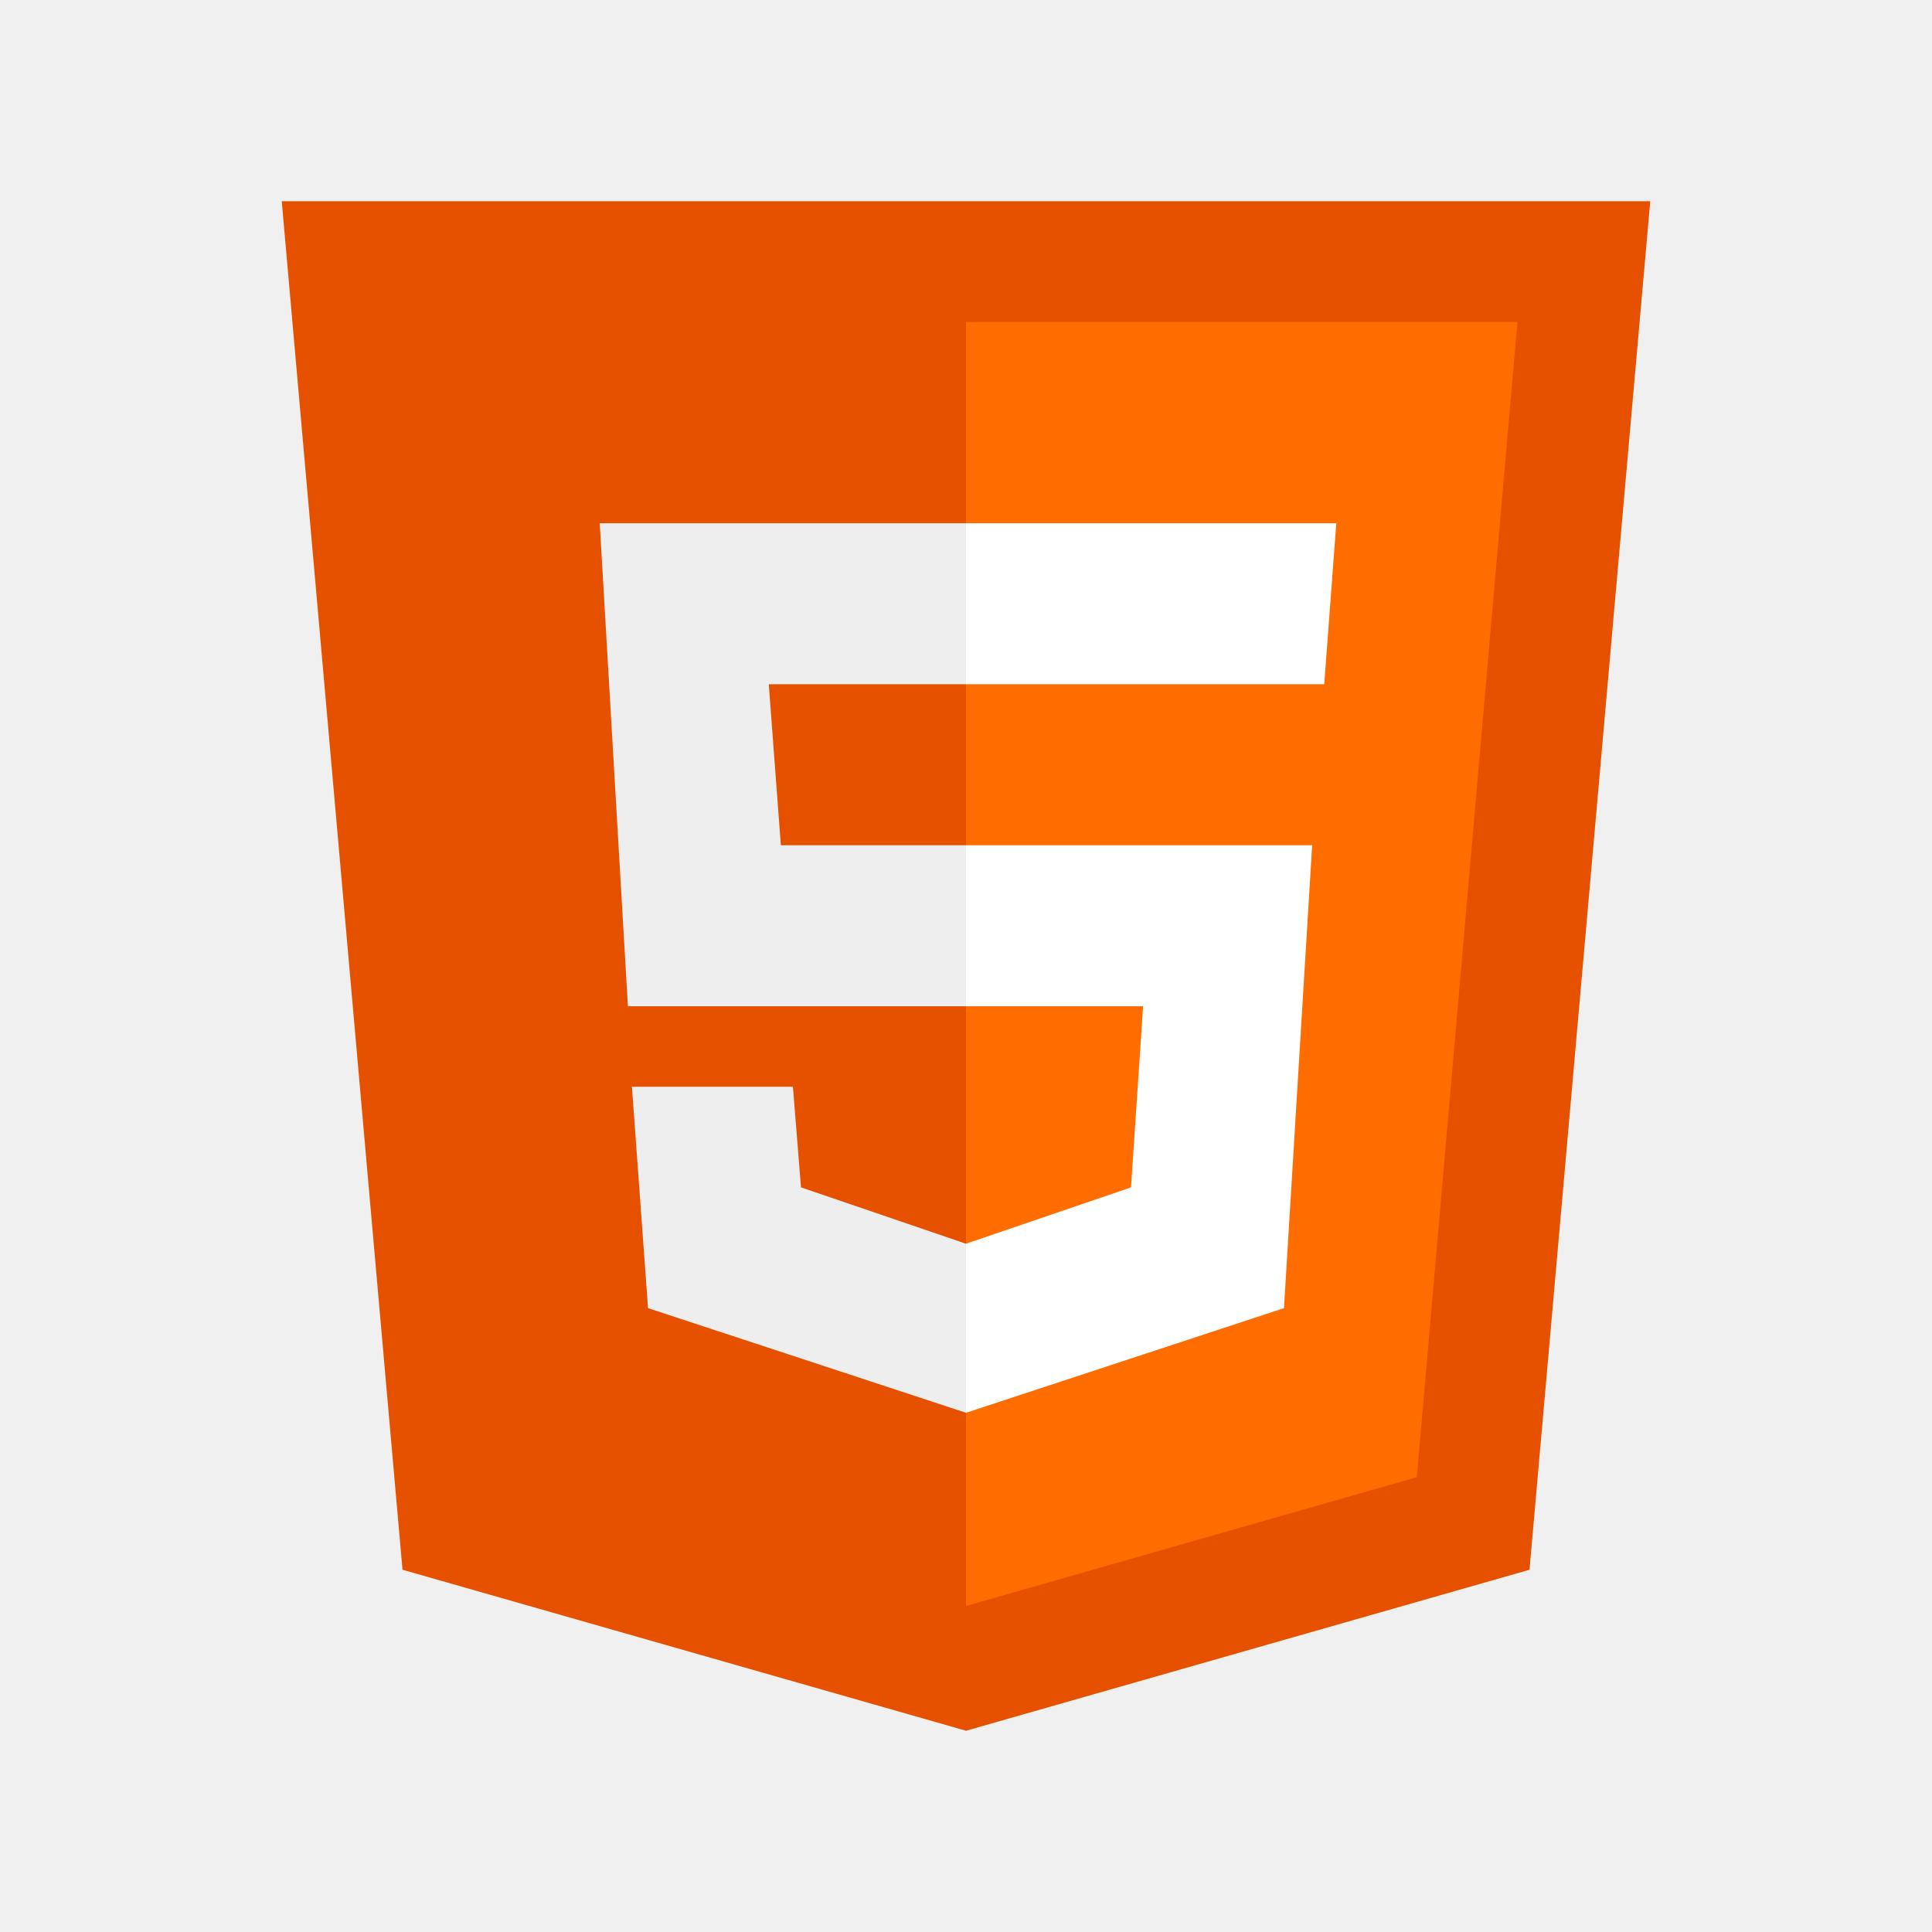
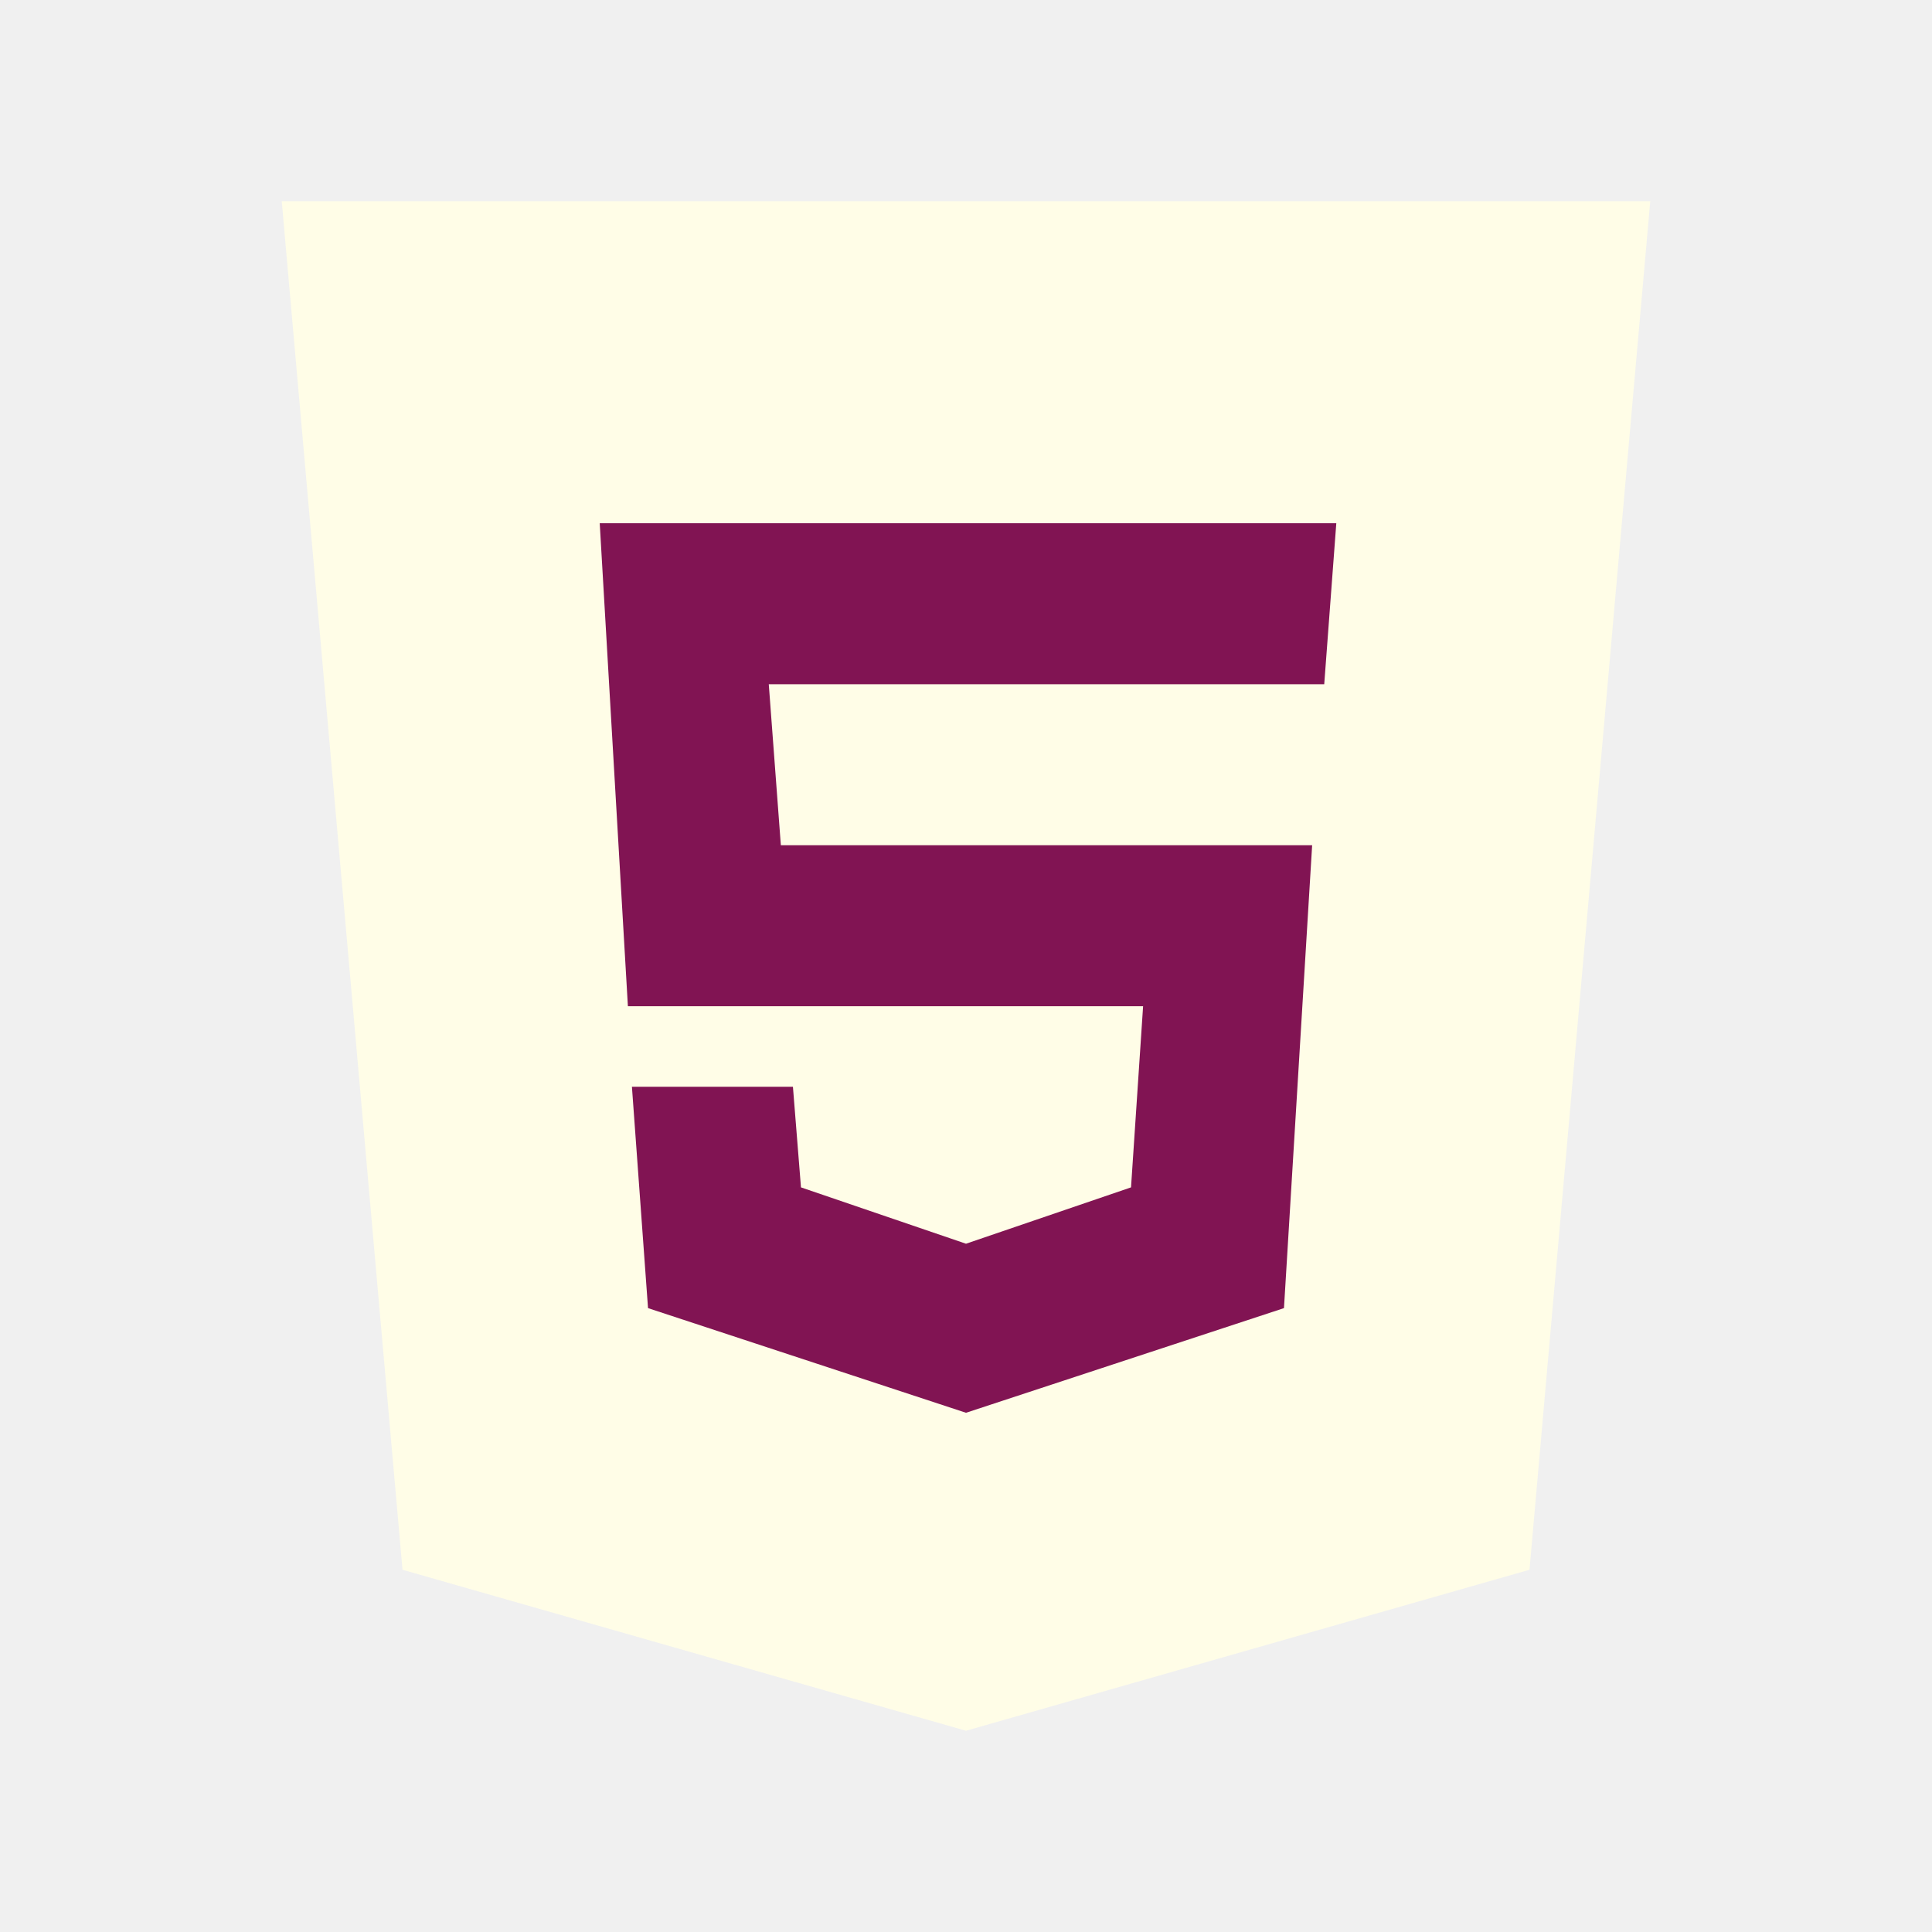
- <svg xmlns="http://www.w3.org/2000/svg" viewBox="0 0 48 48" width="240px" height="240px">
-   <path fill="#E65100" d="M41,5H7l3,34l14,4l14-4L41,5L41,5z" />
-   <path fill="#FF6D00" d="M24 8L24 39.9 35.2 36.7 37.7 8z" />
-   <path fill="#FFF" d="M24,25v-4h8.6l-0.7,11.5L24,35.1v-4.2l4.1-1.4l0.3-4.5H24z M32.9,17l0.3-4H24v4H32.9z" />
-   <path fill="#EEE" d="M24,30.9v4.2l-7.9-2.6L15.7,27h4l0.2,2.5L24,30.9z M19.1,17H24v-4h-9.1l0.7,12H24v-4h-4.6L19.1,17z" />
+ <svg xmlns="http://www.w3.org/2000/svg" viewBox="0,0,256,256" width="96px" height="96px">
+   <g fill="none" fill-rule="nonzero" stroke="none" stroke-width="1" stroke-linecap="butt" stroke-linejoin="miter" stroke-miterlimit="10" stroke-dasharray="" stroke-dashoffset="0" font-family="none" font-weight="none" font-size="none" text-anchor="none" style="mix-blend-mode: normal">
+     <g transform="scale(5.33333,5.33333)">
+       <path d="M41,5h-34l3,34l14,4l14,-4l3,-34z" fill="#fffde7" />
+       <path d="M24,8v31.9l11.2,-3.2l2.5,-28.7z" fill="#fffde7" />
+       <path d="M24,25v-4h8.6l-0.7,11.5l-7.9,2.6v-4.2l4.1,-1.4l0.3,-4.5zM32.9,17l0.3,-4h-9.2v4z" fill="#811453" />
+       <path d="M24,30.9v4.2l-7.9,-2.6l-0.4,-5.5h4l0.2,2.5zM19.1,17h4.9v-4h-9.1l0.7,12h8.4v-4h-4.6z" fill="#811453" />
+     </g>
+   </g>
</svg>
